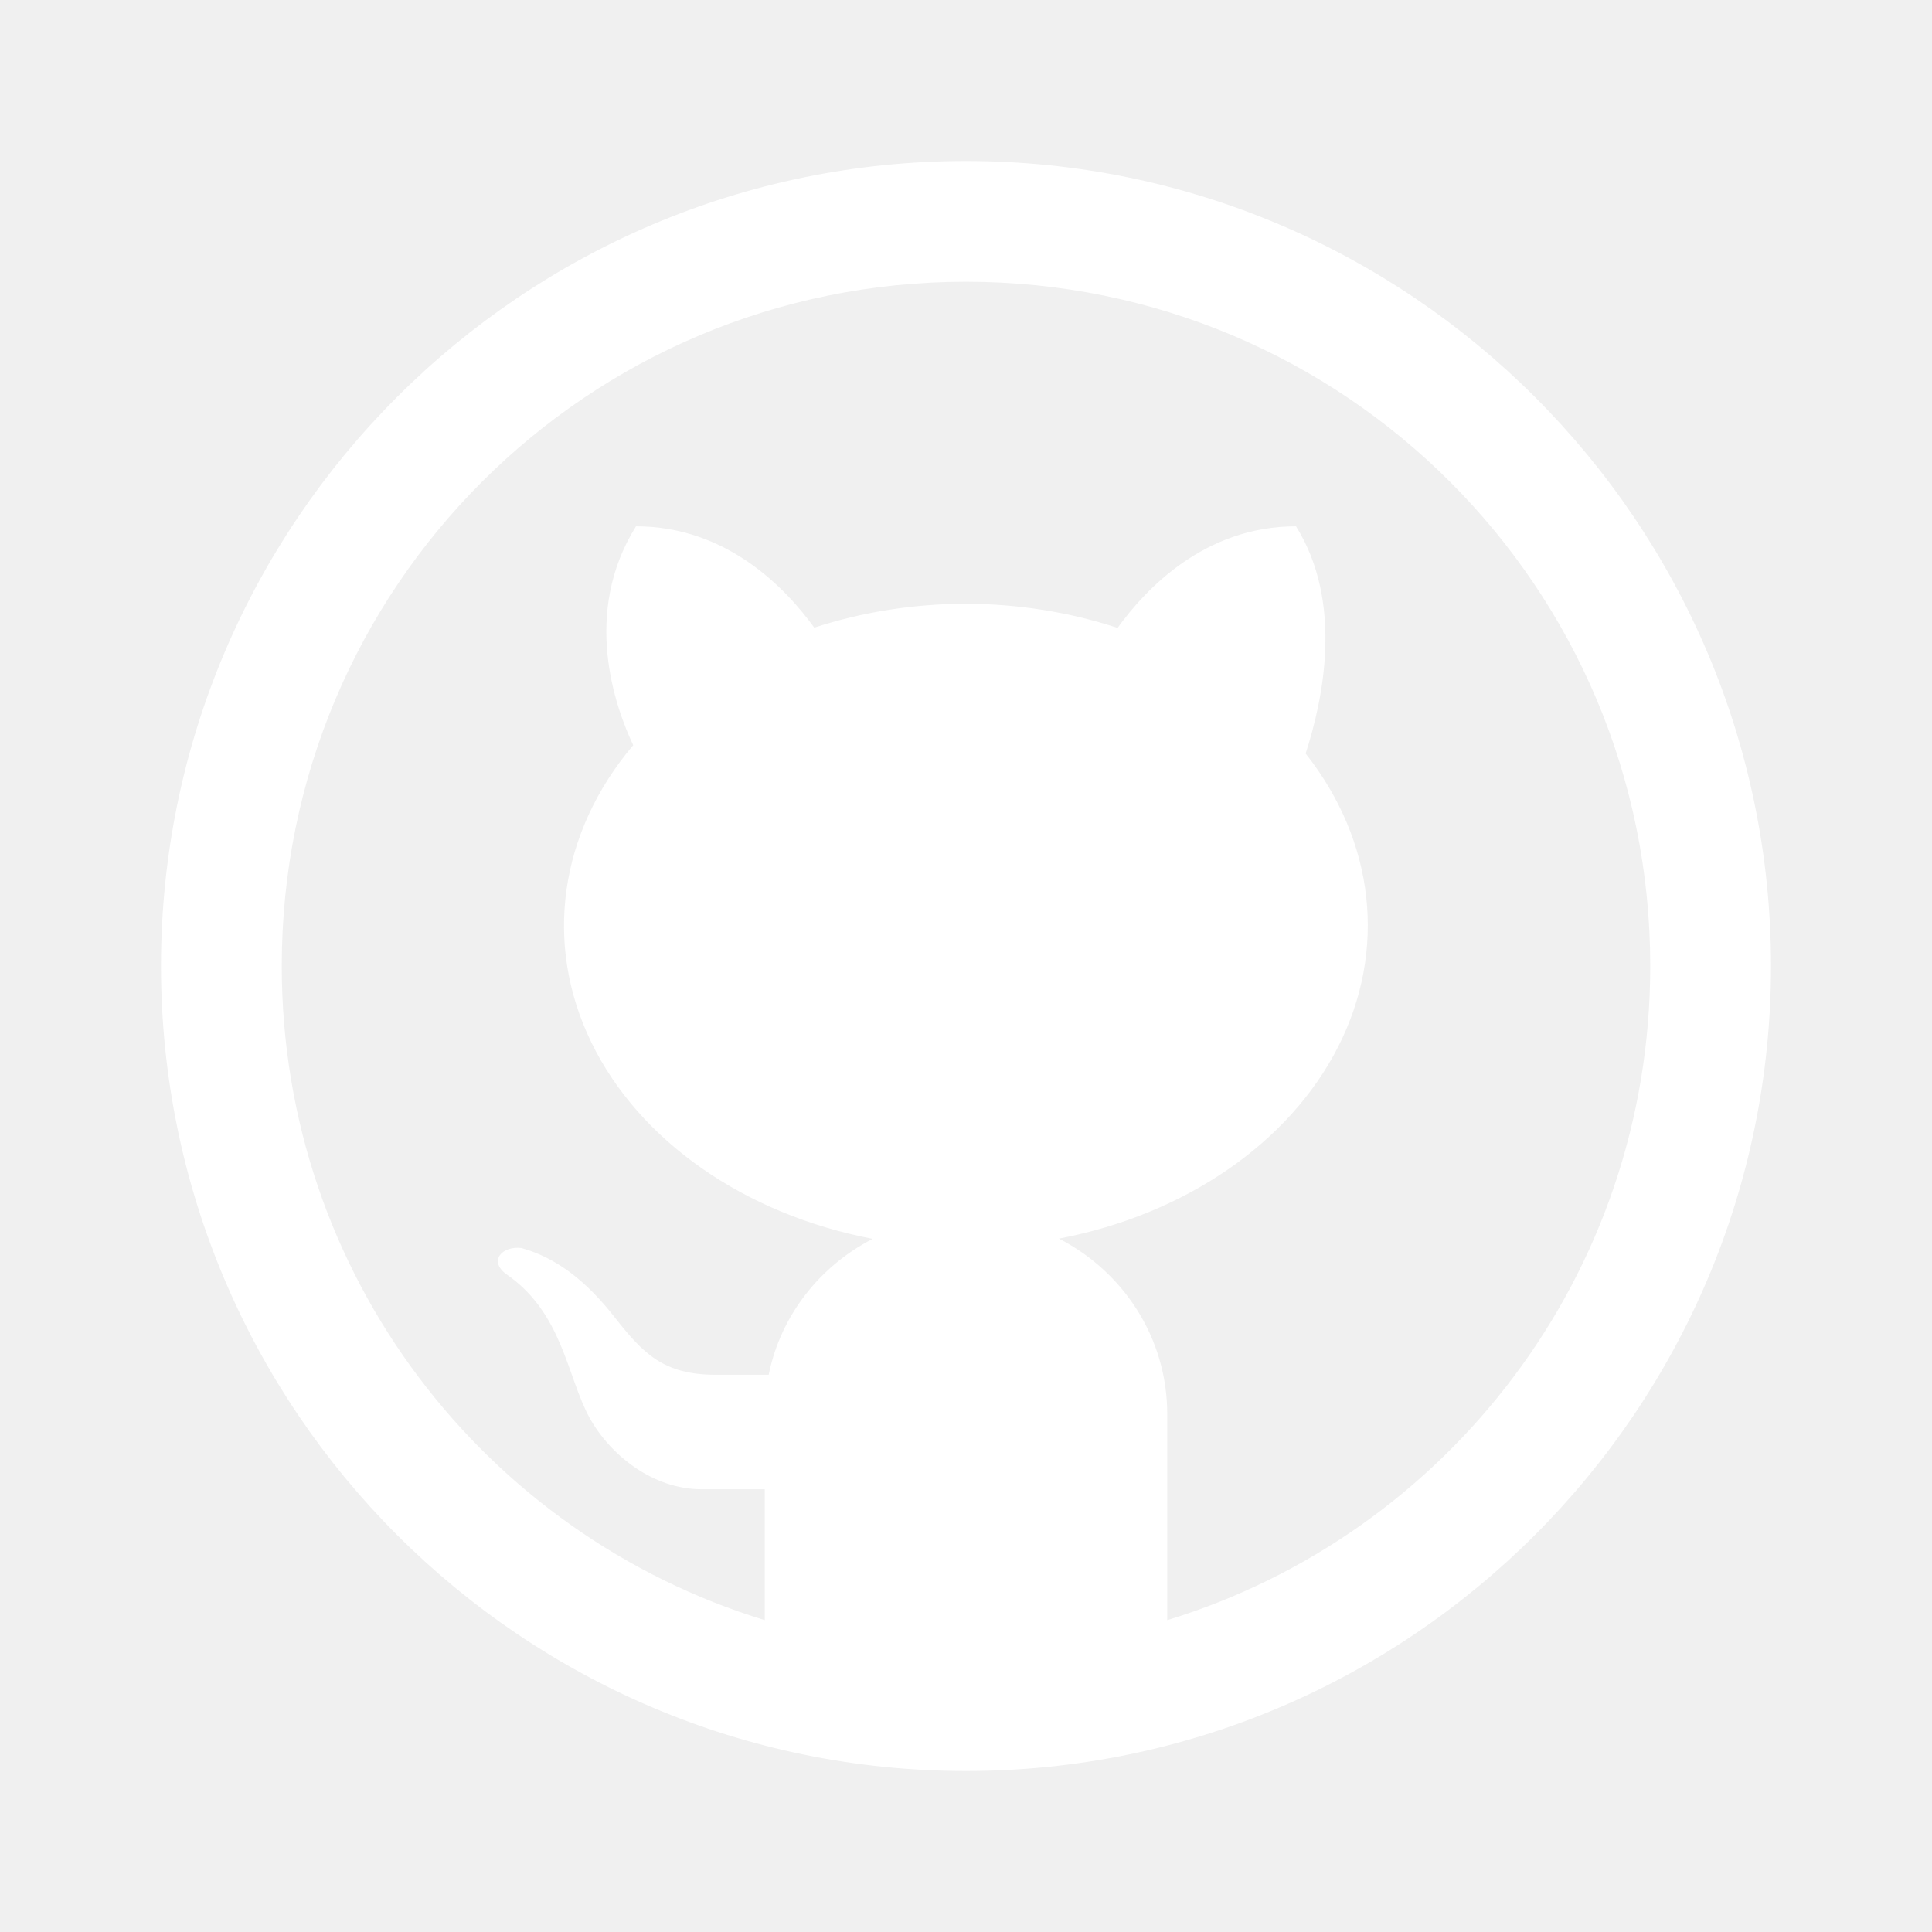
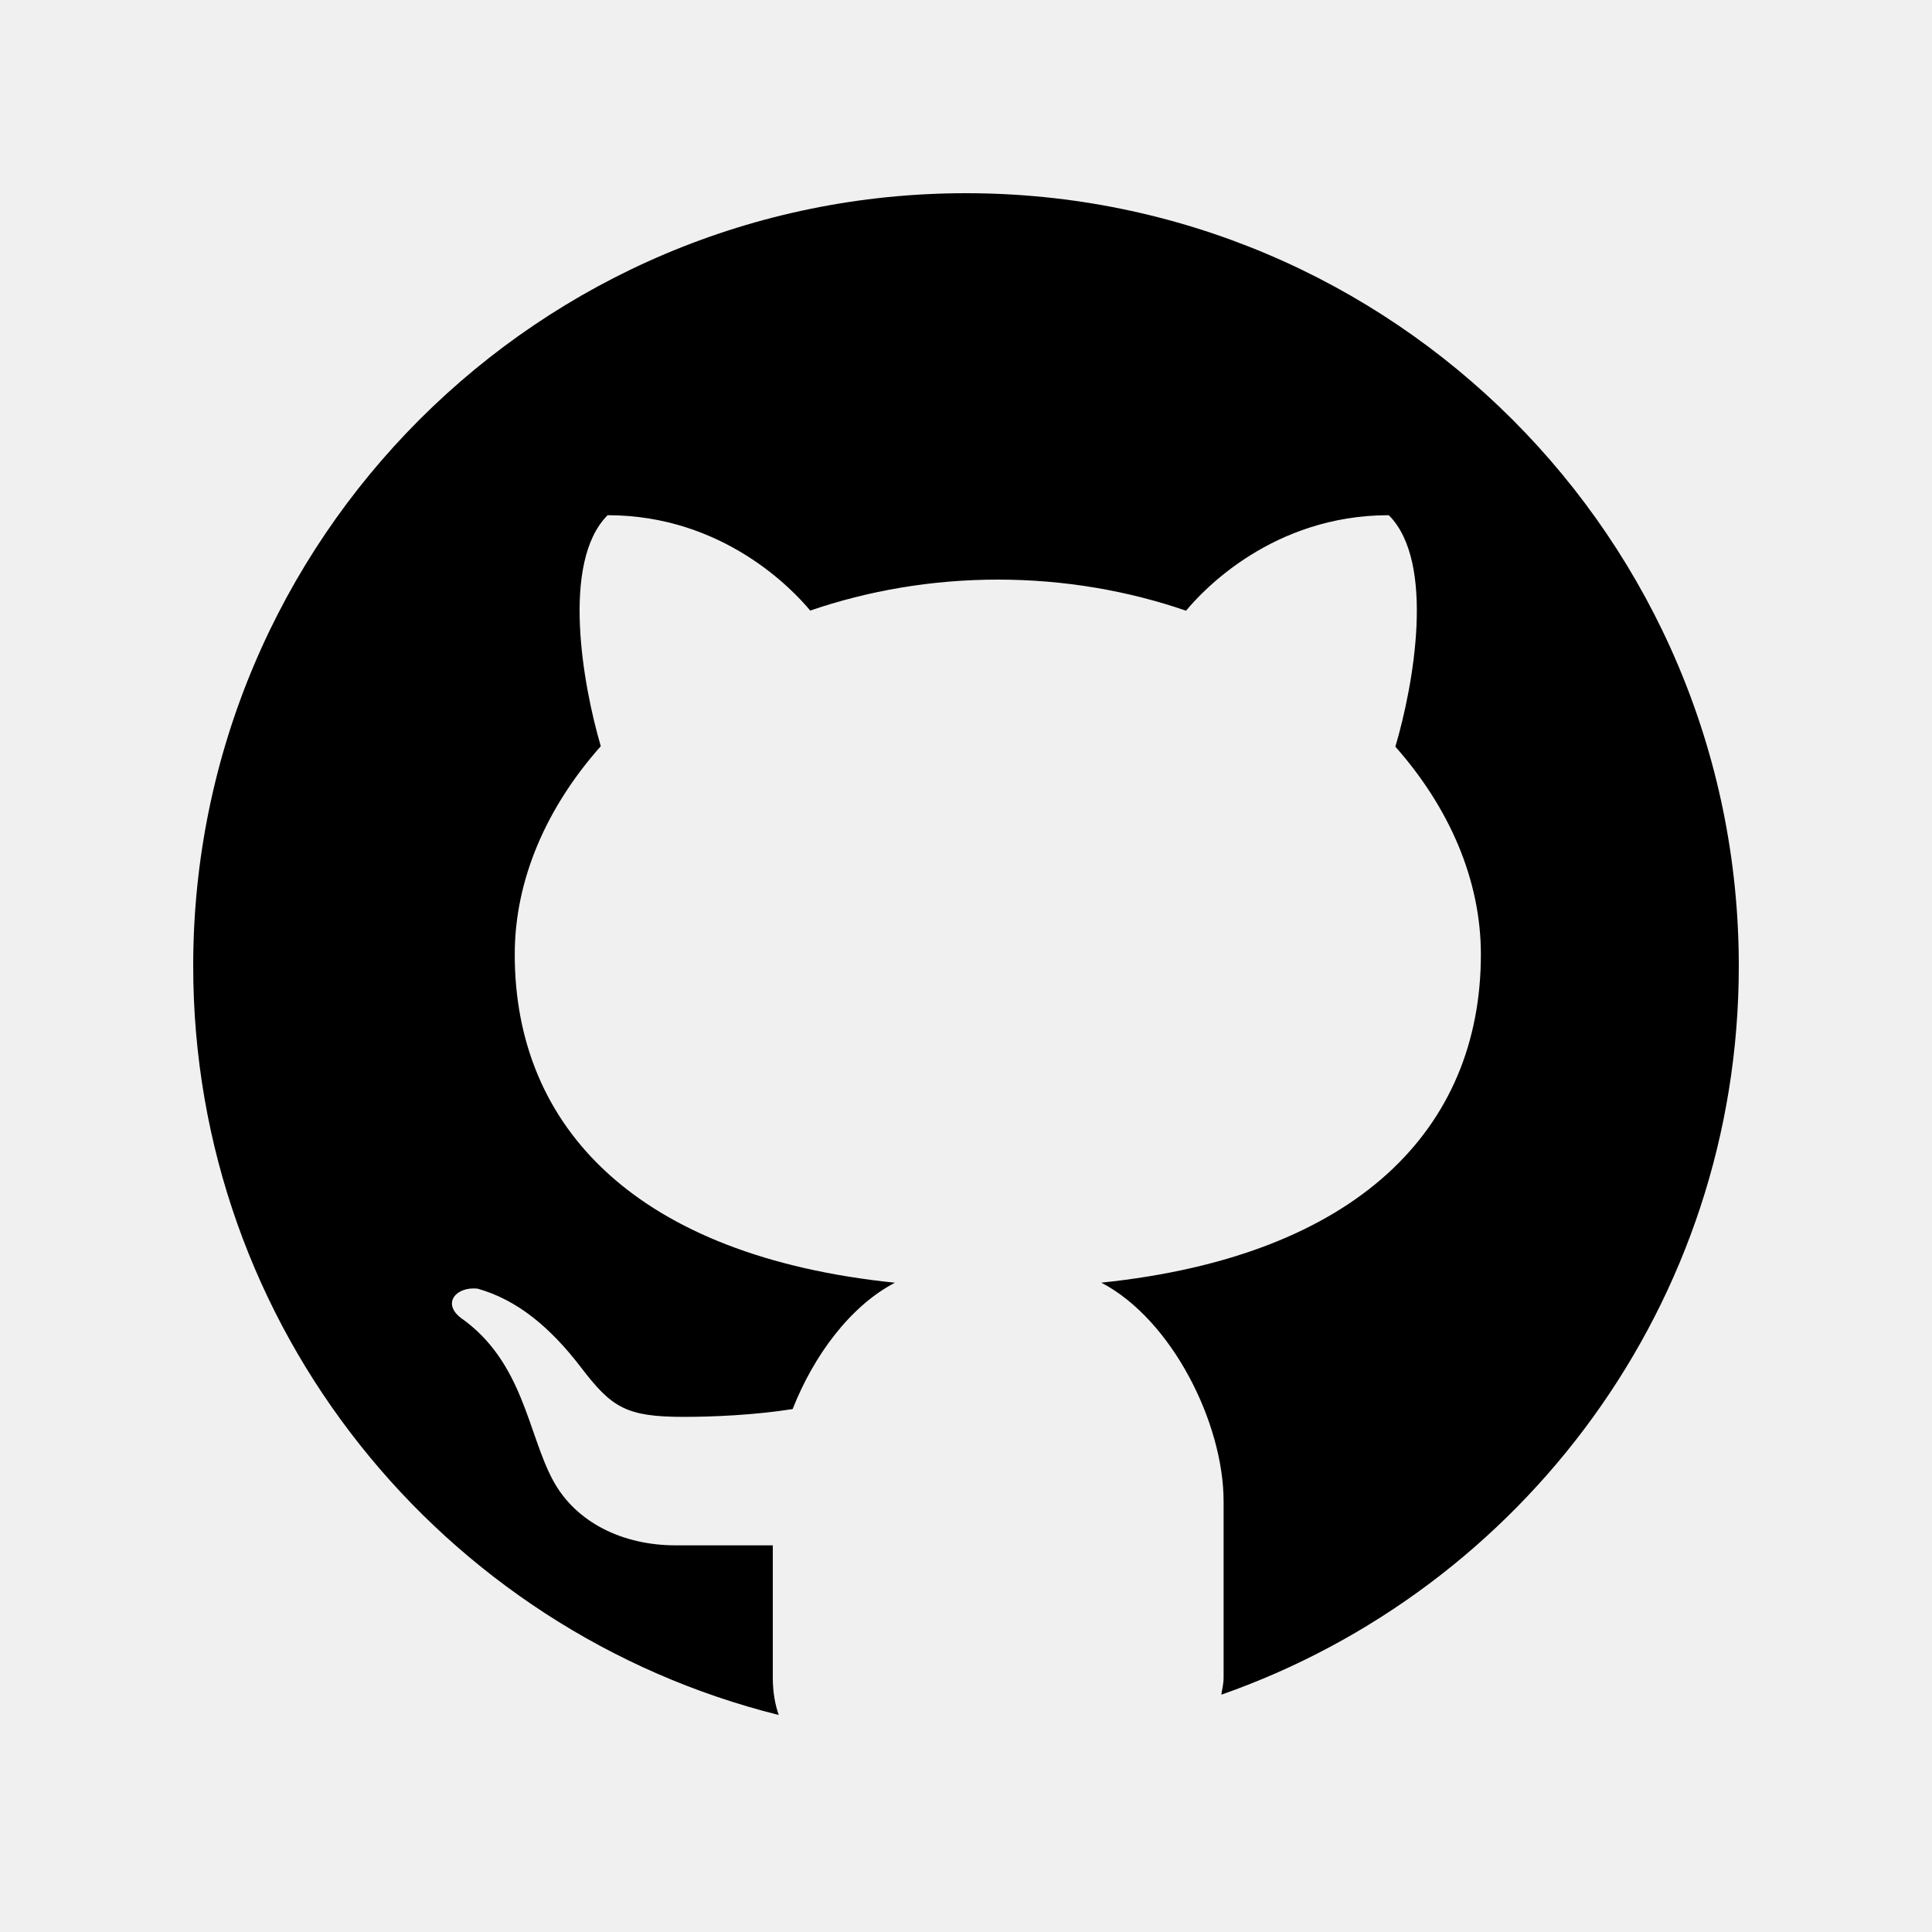
- <svg xmlns="http://www.w3.org/2000/svg" fill="#FFFFFF" viewBox="0 0 48 48" width="48px" height="48px">
-   <path d="M 24 4 C 12.972 4 4 12.972 4 24 C 4 35.028 12.972 44 24 44 C 35.028 44 44 35.028 44 24 C 44 12.972 35.028 4 24 4 z M 24 7 C 33.407 7 41 14.593 41 24 C 41 31.665 35.957 38.123 29 40.252 L 29 35.137 C 29 33.227 27.899 31.589 26.309 30.773 A 10 8 0 0 0 32.438 18.721 C 32.881 17.355 33.377 14.961 32.199 13.076 C 29.929 13.076 28.465 14.632 27.766 15.6 A 10 8 0 0 0 24 15 A 10 8 0 0 0 20.23 15.594 C 19.53 14.626 18.066 13.076 15.801 13.076 C 14.45 15.239 15.285 17.565 15.732 18.514 A 10 8 0 0 0 21.682 30.779 C 20.375 31.452 19.397 32.674 19.098 34.156 L 17.783 34.156 C 16.486 34.156 15.982 33.629 15.281 32.74 C 14.589 31.851 13.845 31.254 12.951 31.006 C 12.469 30.955 12.144 31.321 12.564 31.646 C 13.983 32.612 14.081 34.194 14.65 35.229 C 15.168 36.161 16.23 37 17.43 37 L 19 37 L 19 40.252 C 12.043 38.123 7 31.665 7 24 C 7 14.593 14.593 7 24 7 z" />
+ <svg xmlns="http://www.w3.org/2000/svg" viewBox="0 0 30 30" width="50px" height="50px">
+   <path d="M15,3C8.373,3,3,8.373,3,15c0,5.623,3.872,10.328,9.092,11.63C12.036,26.468,12,26.28,12,26.047v-2.051 c-0.487,0-1.303,0-1.508,0c-0.821,0-1.551-0.353-1.905-1.009c-0.393-0.729-0.461-1.844-1.435-2.526 c-0.289-0.227-0.069-0.486,0.264-0.451c0.615,0.174,1.125,0.596,1.605,1.222c0.478,0.627,0.703,0.769,1.596,0.769 c0.433,0,1.081-0.025,1.691-0.121c0.328-0.833,0.895-1.6,1.588-1.962c-3.996-0.411-5.903-2.399-5.903-5.098 c0-1.162,0.495-2.286,1.336-3.233C9.053,10.647,8.706,8.73,9.435,8c1.798,0,2.885,1.166,3.146,1.481C13.477,9.174,14.461,9,15.495,9 c1.036,0,2.024,0.174,2.922,0.483C18.675,9.17,19.763,8,21.565,8c0.732,0.731,0.381,2.656,0.102,3.594 c0.836,0.945,1.328,2.066,1.328,3.226c0,2.697-1.904,4.684-5.894,5.097C18.199,20.49,19,22.1,19,23.313v2.734 c0,0.104-0.023,0.179-0.035,0.268C23.641,24.676,27,20.236,27,15C27,8.373,21.627,3,15,3z" />
</svg>
